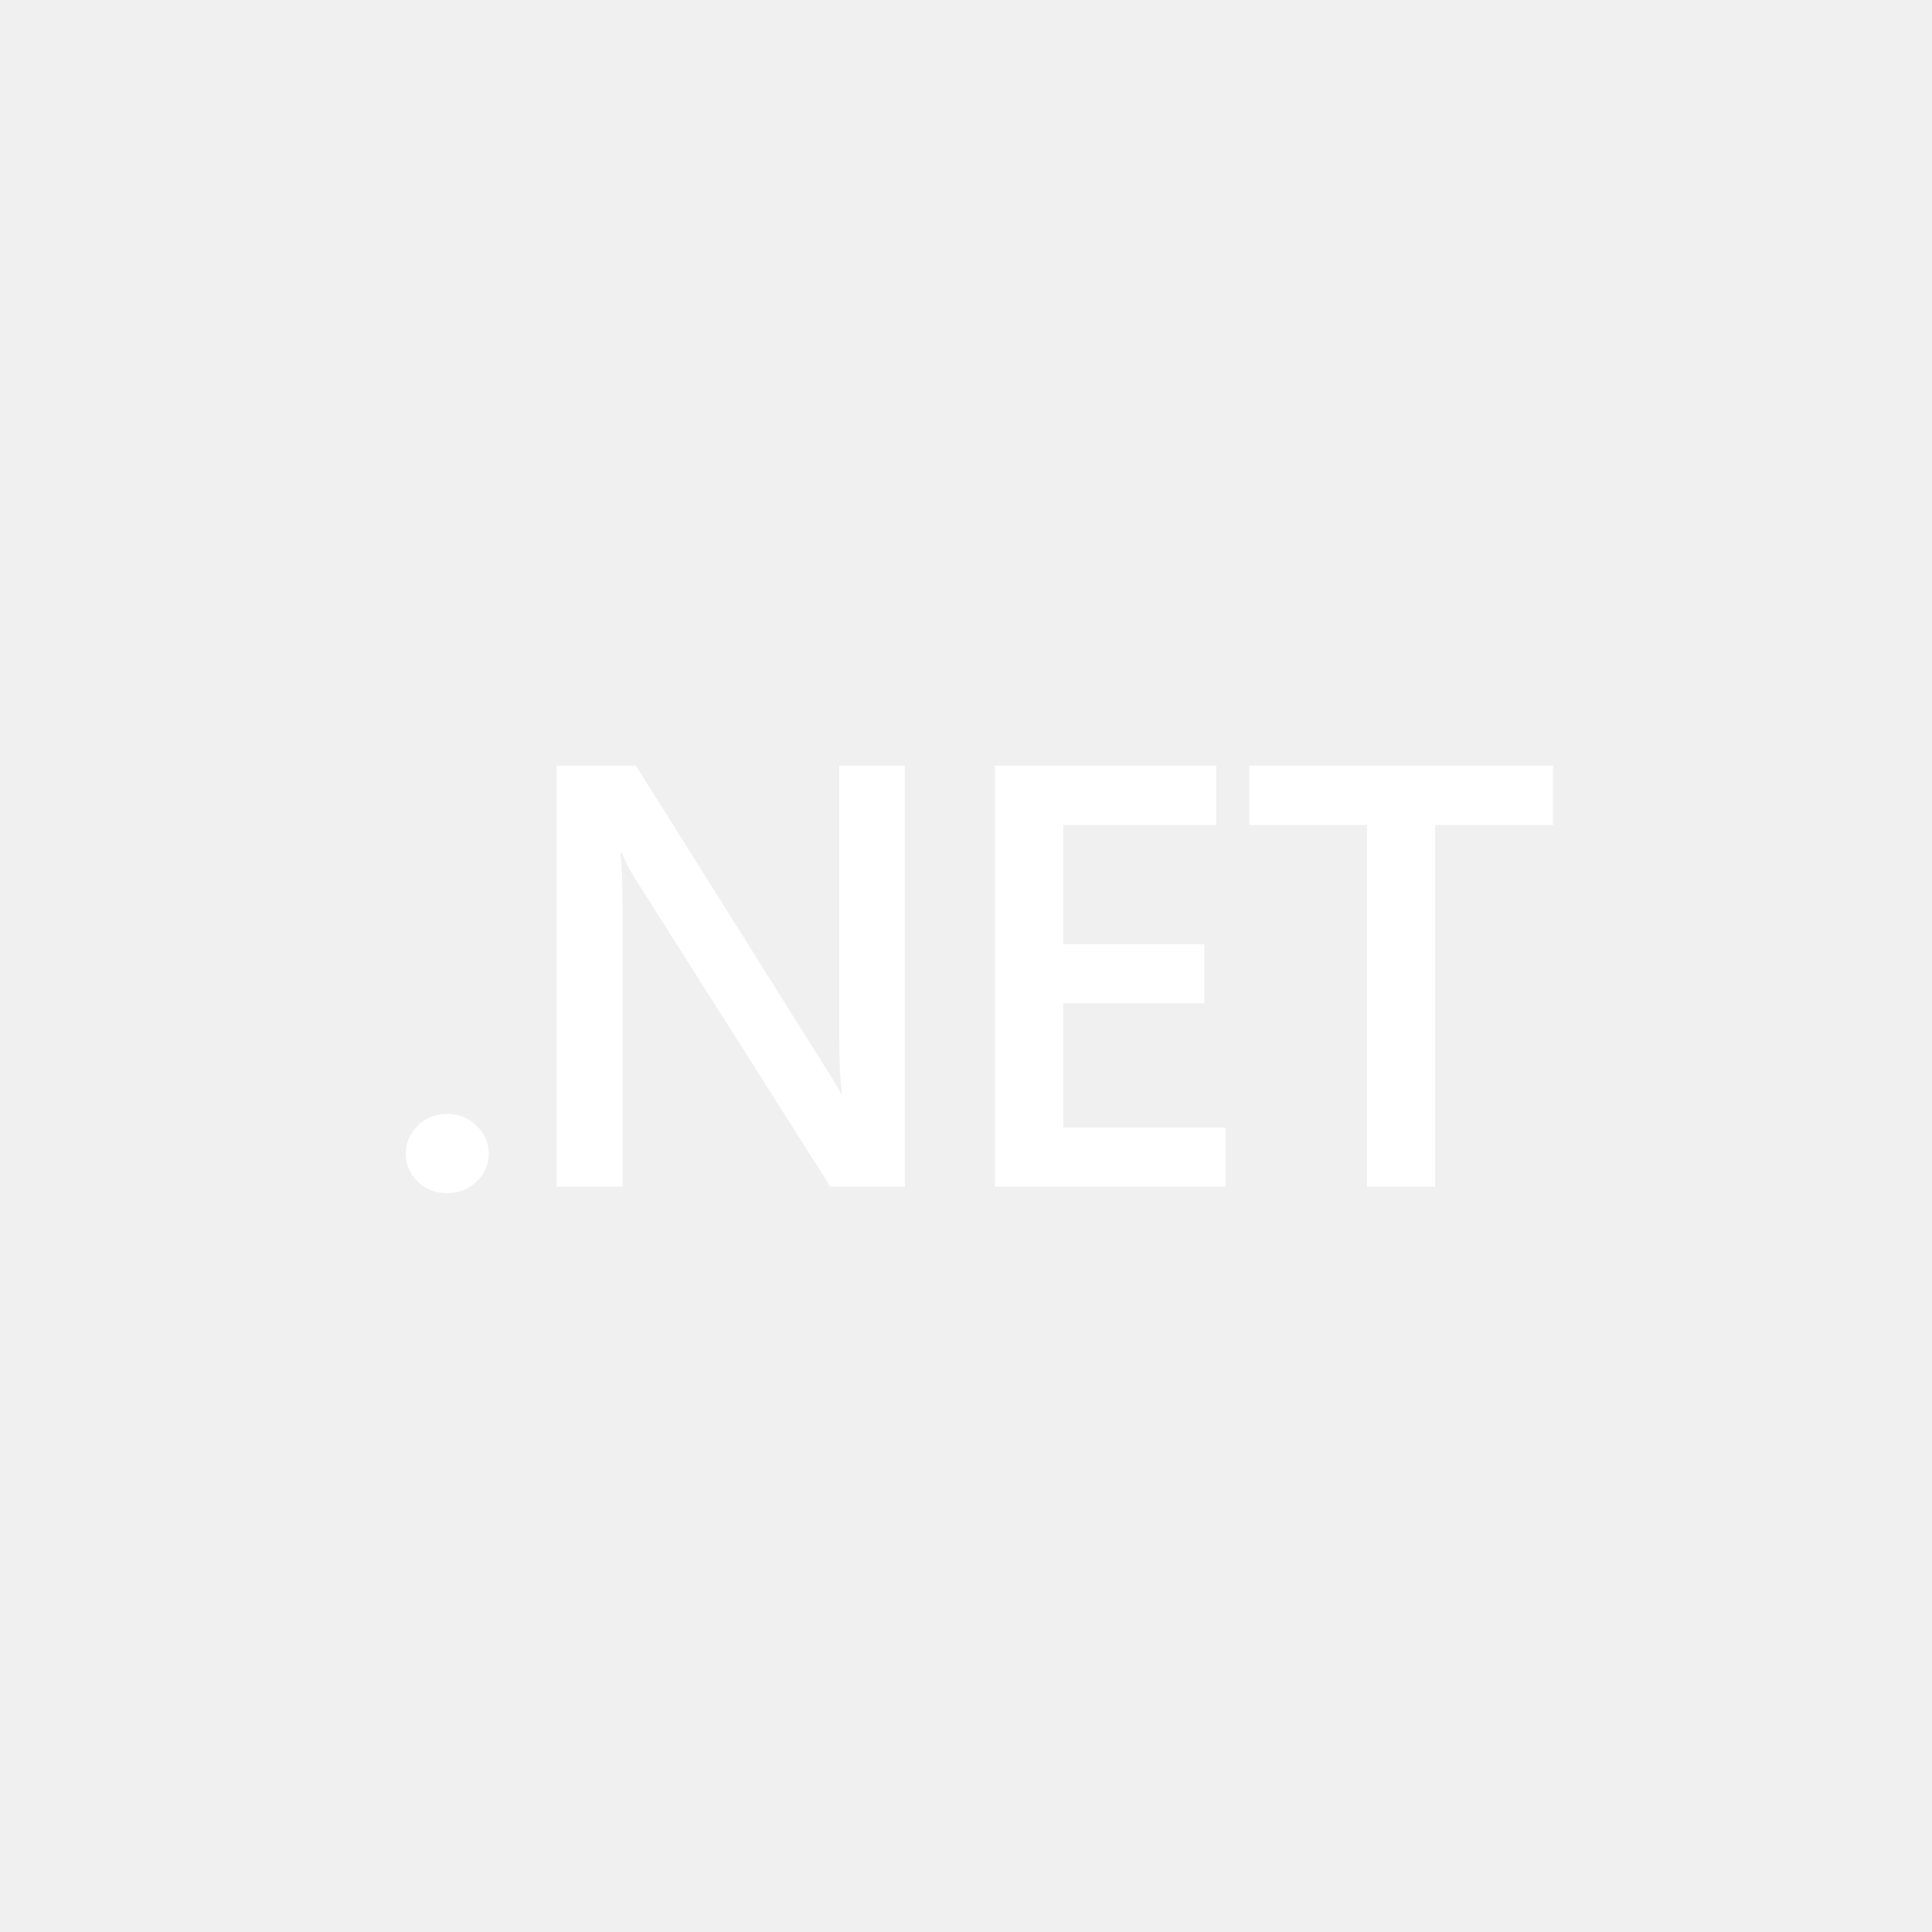
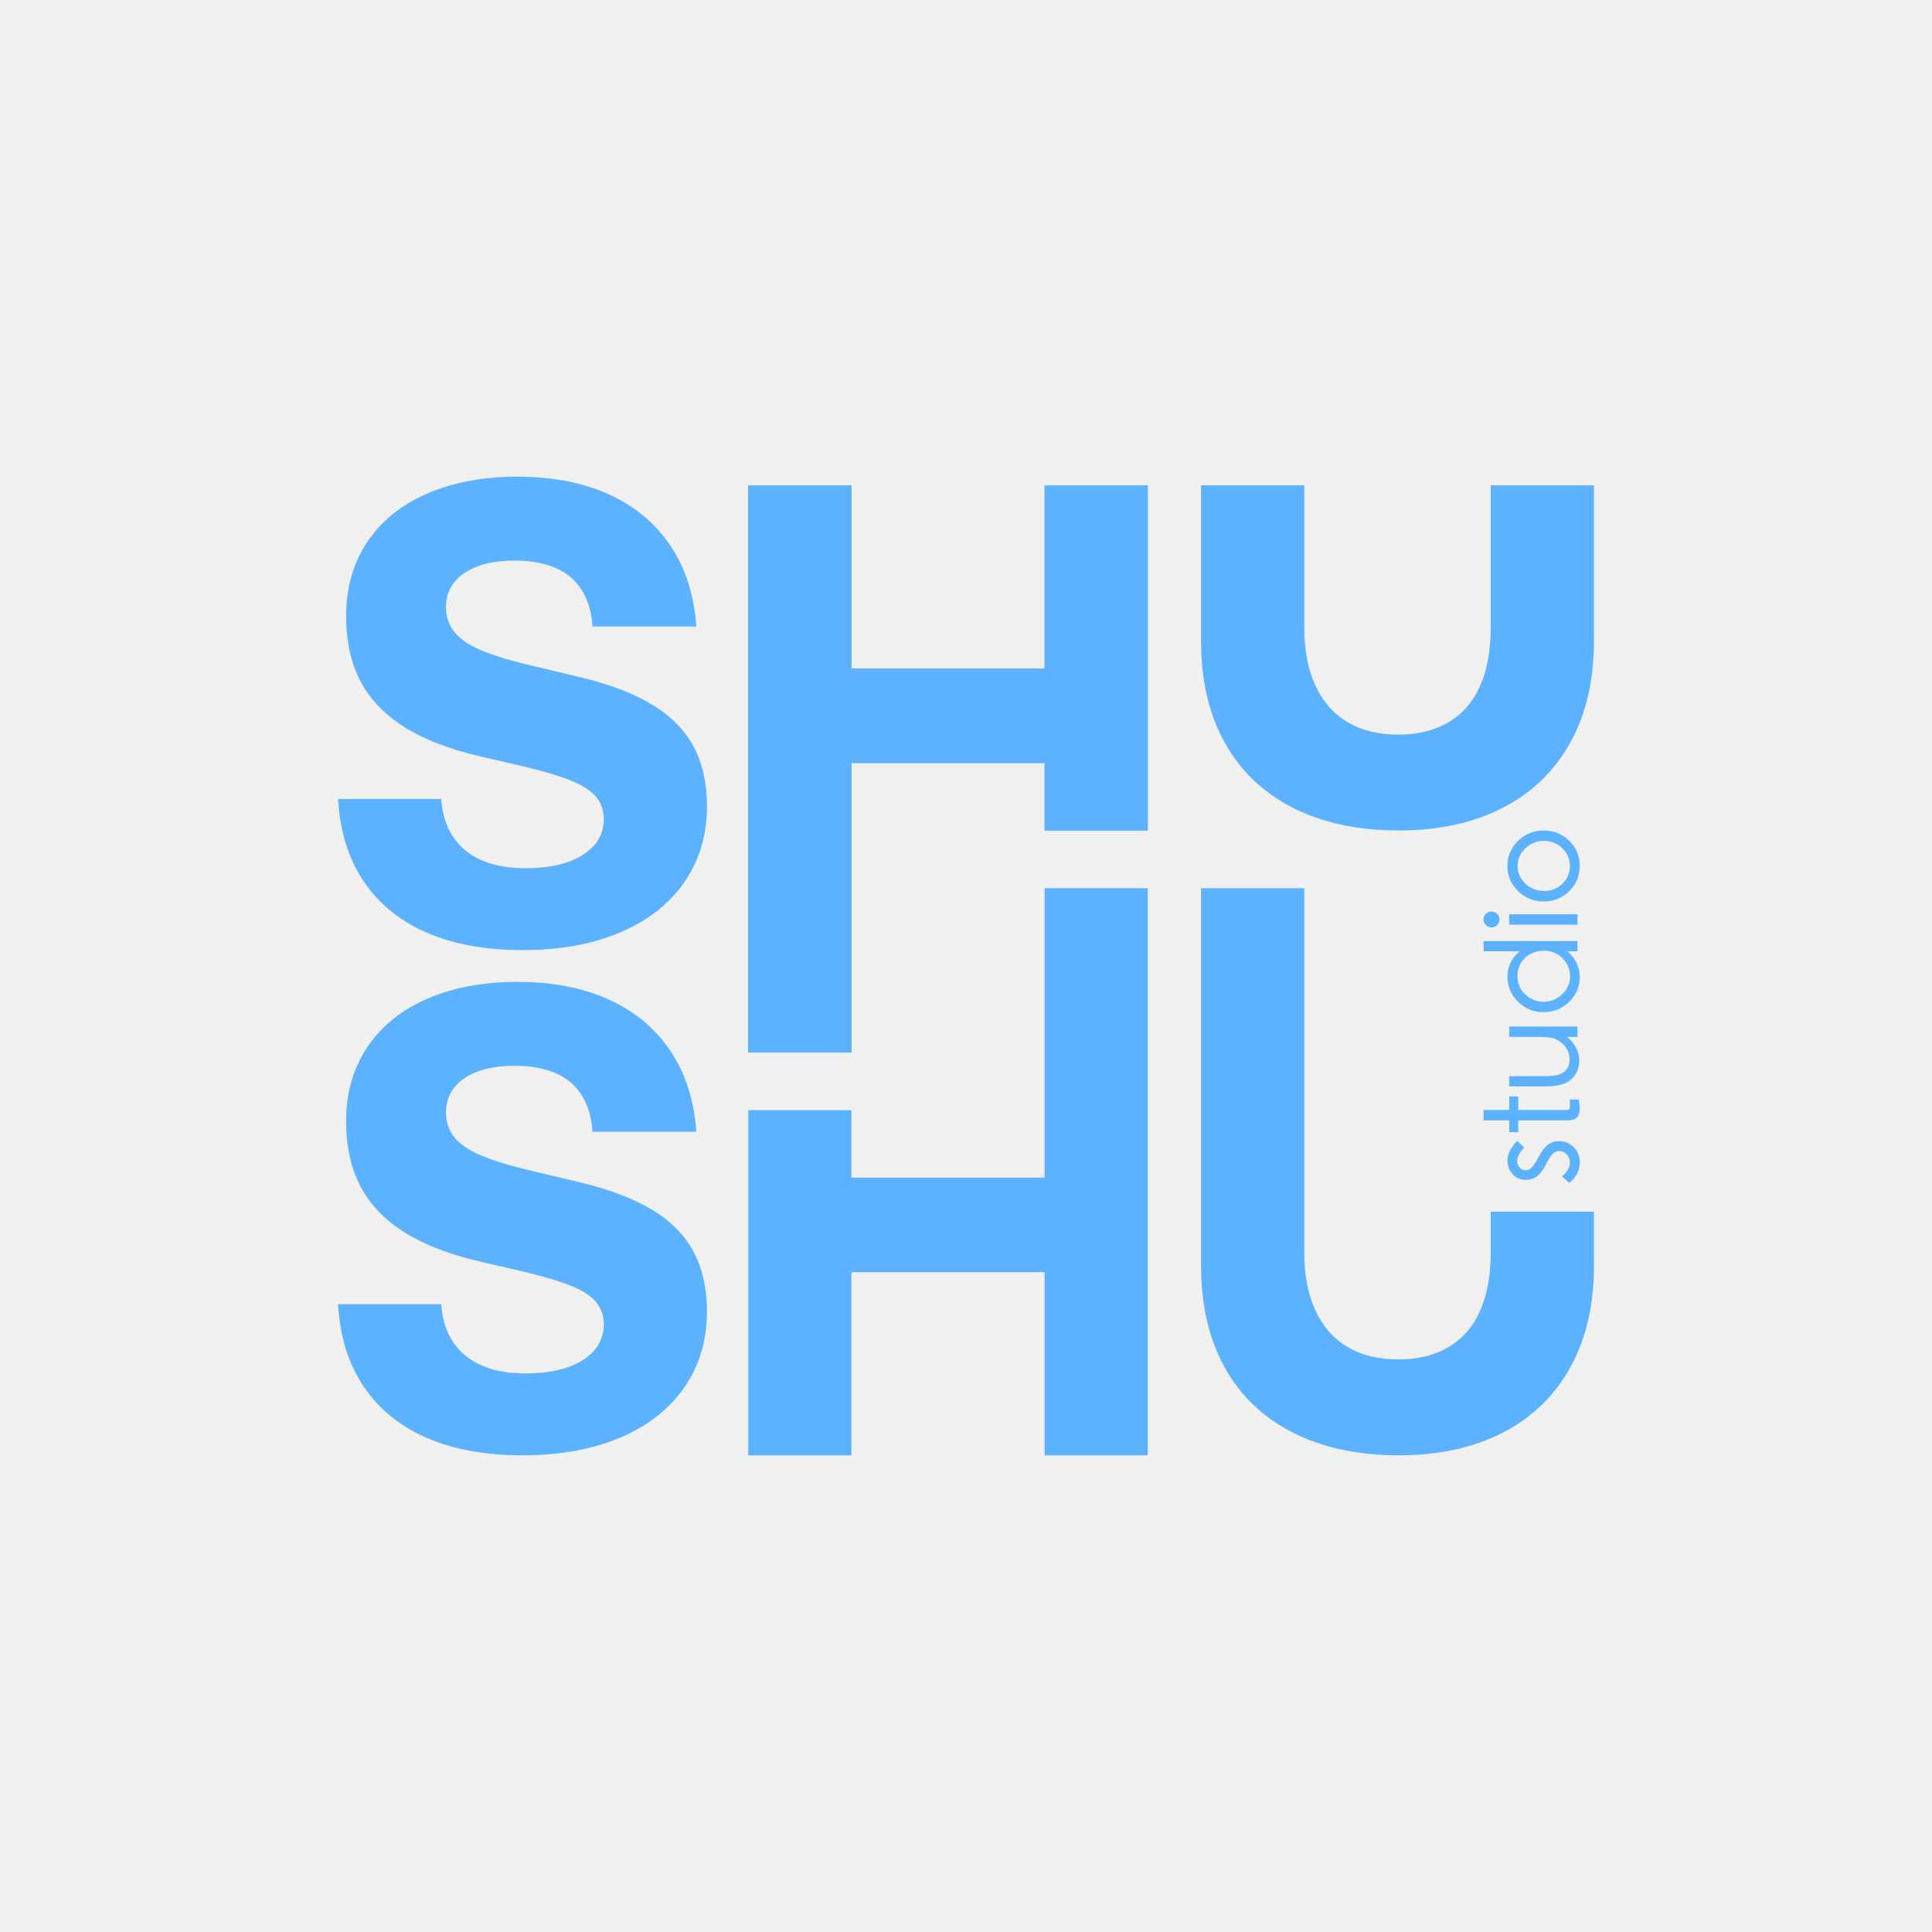
- <svg xmlns="http://www.w3.org/2000/svg" width="456" height="456" viewBox="0 0 456 456" version="1.1" xml:space="preserve" style="fill-rule:evenodd;clip-rule:evenodd;stroke-linejoin:round;stroke-miterlimit:2;">
-   <path d="m 105.5,281.609 c -2.703,0 -5.001,-0.9 -6.893,-2.702 -1.892,-1.848 -2.838,-4.042 -2.838,-6.582 0,-2.587 0.946,-4.804 2.838,-6.652 1.892,-1.848 4.19,-2.772 6.893,-2.772 2.748,0 5.068,0.924 6.96,2.772 1.937,1.848 2.906,4.064 2.906,6.652 0,2.54 -0.968,4.734 -2.906,6.582 -1.892,1.802 -4.212,2.702 -6.96,2.702 z" style="fill:#ffffff;fill-rule:nonzero;stroke-width:0.838" />
-   <path d="M 213.561,280.084 H 195.99 L 149.7,207.054 c -1.171,-1.848 -2.14,-3.765 -2.906,-5.751 h -0.406 c 0.361,2.125 0.541,6.675 0.541,13.65 v 65.132 h -15.543 v -99.36 h 18.719 l 44.737,71.298 c 1.892,2.957 3.109,4.989 3.649,6.098 h 0.27 c -0.45,-2.632 -0.676,-7.09 -0.676,-13.373 v -64.023 h 15.476 z" style="fill:#ffffff;fill-rule:nonzero;stroke-width:0.838" />
-   <path d="m 289.251,280.084 h -54.401 v -99.36 h 52.238 v 13.997 h -36.154 v 28.131 h 33.316 v 13.927 h -33.316 v 29.378 h 38.316 z" style="fill:#ffffff;fill-rule:nonzero;stroke-width:0.838" />
-   <path d="M 366.565,194.721 H 338.722 v 85.363 h -16.084 v -85.363 h -27.775 v -13.997 h 71.701 z" style="fill:#ffffff;fill-rule:nonzero;stroke-width:0.838" />
+ <svg xmlns="http://www.w3.org/2000/svg" width="456" height="456" viewBox="0 0 456 456" version="1.1" xml:space="preserve" style="fill-rule:evenodd;clip-rule:evenodd;stroke-linejoin:round;stroke-miterlimit:2;" id="svg4">
+   <defs id="defs4" />
+   <style type="text/css" id="style1">
+ 	.st0{fill:#5CB2FF;}
+ </style>
+   <g id="g14" transform="matrix(0.3582682,0,0,0.3582682,29.76123,40.9392)">
+     <path class="st0" d="m 298.89,331.8 c 19.6,4.69 35.54,10.75 47.82,18.21 12.28,7.46 21.35,16.67 27.2,27.65 5.84,10.96 8.76,24.04 8.76,39.25 0,19.01 -4.98,35.68 -14.9,50.01 -9.96,14.33 -24.06,25.36 -42.34,33.11 -18.28,7.75 -39.7,11.62 -64.26,11.62 -24.58,0 -45.71,-3.87 -63.4,-11.62 -17.69,-7.75 -31.5,-19.08 -41.45,-33.99 -9.94,-14.92 -15.51,-32.91 -16.67,-53.96 h 67.99 c 0.59,9.64 3.14,17.92 7.68,24.78 4.53,6.87 10.82,12.07 18.87,15.58 8.05,3.5 17.62,5.27 28.74,5.27 16.08,0 28.74,-2.93 37.95,-8.78 9.21,-5.84 13.82,-13.74 13.82,-23.69 0,-5.55 -1.7,-10.37 -5.05,-14.48 -3.36,-4.09 -8.84,-7.68 -16.44,-10.75 -7.62,-3.07 -18.14,-6.21 -31.59,-9.42 L 233.11,384 c -20.19,-4.68 -36.79,-11.12 -49.8,-19.3 -13.01,-8.19 -22.67,-18.28 -28.95,-30.27 -6.28,-12 -9.42,-26.33 -9.42,-43 0,-18.42 4.61,-34.57 13.82,-48.46 9.21,-13.89 22.37,-24.58 39.48,-32.02 17.1,-7.46 36.91,-11.19 59.44,-11.19 23.1,0 43.21,3.87 60.31,11.62 17.12,7.76 30.63,19.01 40.57,33.79 9.94,14.76 15.65,32.52 17.12,53.3 h -68.44 c -0.59,-9.37 -2.93,-17.33 -7.01,-23.92 -4.11,-6.57 -9.87,-11.48 -17.33,-14.69 -7.46,-3.21 -16.44,-4.82 -26.97,-4.82 -9.37,0 -17.4,1.23 -24.13,3.71 -6.73,2.5 -11.92,6 -15.56,10.53 -3.66,4.53 -5.5,10.03 -5.5,16.46 0,6.14 1.77,11.48 5.27,16.01 3.52,4.53 9.07,8.48 16.67,11.83 7.6,3.37 17.99,6.66 31.15,9.87 z" id="path1" />
+     <path class="st0" d="m 298.89,664.63 c 19.6,4.69 35.54,10.75 47.82,18.21 12.28,7.46 21.35,16.67 27.2,27.65 5.84,10.96 8.76,24.04 8.76,39.25 0,19.01 -4.98,35.68 -14.9,50.01 -9.96,14.33 -24.06,25.36 -42.34,33.11 -18.28,7.75 -39.7,11.62 -64.26,11.62 -24.58,0 -45.71,-3.87 -63.4,-11.62 -17.69,-7.75 -31.5,-19.08 -41.45,-33.99 -9.94,-14.92 -15.51,-32.91 -16.67,-53.96 h 67.99 c 0.59,9.64 3.14,17.92 7.68,24.78 4.53,6.87 10.82,12.07 18.87,15.58 8.05,3.5 17.62,5.27 28.74,5.27 16.08,0 28.74,-2.93 37.95,-8.78 9.21,-5.84 13.82,-13.74 13.82,-23.69 0,-5.55 -1.7,-10.37 -5.05,-14.48 -3.36,-4.09 -8.84,-7.68 -16.44,-10.75 -7.62,-3.07 -18.14,-6.21 -31.59,-9.42 l -28.51,-6.59 c -20.19,-4.68 -36.79,-11.12 -49.8,-19.3 -13.01,-8.19 -22.67,-18.28 -28.95,-30.27 -6.28,-11.99 -9.42,-26.33 -9.42,-43 0,-18.42 4.61,-34.57 13.82,-48.46 9.21,-13.89 22.37,-24.58 39.48,-32.02 17.1,-7.46 36.91,-11.19 59.44,-11.19 23.1,0 43.21,3.87 60.31,11.62 17.12,7.76 30.63,19.01 40.57,33.79 9.94,14.76 15.65,32.52 17.12,53.3 h -68.44 c -0.59,-9.37 -2.93,-17.33 -7.01,-23.92 -4.11,-6.57 -9.87,-11.48 -17.33,-14.69 -7.46,-3.21 -16.44,-4.82 -26.97,-4.82 -9.37,0 -17.4,1.23 -24.13,3.71 -6.73,2.5 -11.92,6 -15.56,10.53 -3.66,4.53 -5.5,10.03 -5.5,16.46 0,6.14 1.77,11.48 5.27,16.01 3.52,4.53 9.07,8.48 16.67,11.83 7.6,3.37 17.99,6.66 31.15,9.87 z" id="path2" />
+     <path class="st0" d="M 409.87,579.07 V 205.46 h 67.99 V 326.1 H 605.1 V 205.46 h 67.99 V 432.85 H 605.1 V 388.4 H 477.86 v 190.67 z" id="path3" />
+     <path class="st0" d="M 409.87,579.07 V 205.46 h 67.99 V 326.1 H 605.1 V 205.46 h 67.99 V 432.85 H 605.1 V 388.4 H 477.86 v 190.67 z" id="path4" />
+     <path class="st0" d="M 768.71,829.56 C 749.13,819.64 734.14,805.3 723.75,786.58 713.38,767.87 708.19,745.63 708.19,719.89 V 470.87 h 67.99 v 239.81 c 0,14.92 2.41,27.65 7.25,38.16 4.82,10.53 11.83,18.58 21.04,24.13 9.21,5.55 20.4,8.34 33.56,8.34 12.87,0 23.92,-2.7 33.13,-8.12 9.21,-5.41 16.15,-13.37 20.83,-23.9 4.68,-10.53 7.01,-23.4 7.01,-38.61 v -26.72 h 68 v 35.93 c 0,25.74 -5.19,47.98 -15.58,66.69 -10.37,18.72 -25.22,33.06 -44.52,42.98 -19.31,9.94 -42.11,14.92 -68.44,14.92 -26.91,0 -50.15,-4.98 -69.75,-14.92 z" id="path5" />
+     <path class="st0" d="M 768.71,417.92 C 749.13,408 734.14,393.66 723.75,374.94 713.38,356.23 708.19,333.99 708.19,308.25 v -102.8 h 67.99 v 93.59 c 0,14.92 2.41,27.65 7.25,38.16 4.82,10.53 11.83,18.58 21.04,24.13 9.21,5.55 20.4,8.34 33.56,8.34 12.87,0 23.92,-2.7 33.13,-8.12 9.21,-5.41 16.15,-13.37 20.83,-23.9 4.68,-10.53 7.01,-23.4 7.01,-38.61 v -93.59 h 68 v 102.8 c 0,25.74 -5.19,47.98 -15.58,66.69 -10.37,18.72 -25.22,33.06 -44.52,42.98 -19.31,9.94 -42.11,14.92 -68.44,14.92 -26.91,0 -50.15,-4.98 -69.75,-14.92 z" id="path6" />
+     <path class="st0" d="M 673.09,470.87 V 844.48 H 605.1 V 723.84 H 477.86 V 844.49 H 409.87 V 617.1 h 67.99 v 44.45 H 605.1 V 470.87 Z" id="path7" />
+     <g id="g13">
+       <path class="st0" d="m 916.47,637.37 4.55,4.38 c -3.04,3.25 -4.55,6.22 -4.55,8.91 0,1.71 0.54,3.14 1.63,4.29 1.06,1.15 2.39,1.73 3.95,1.73 1.58,0 2.95,-0.65 4.14,-1.95 1.17,-1.28 2.65,-3.58 4.36,-6.87 1.73,-3.32 3.66,-5.85 5.75,-7.65 2.1,-1.78 4.66,-2.67 7.68,-2.67 3.86,0 7.11,1.32 9.74,3.99 2.65,2.69 3.97,5.96 3.97,9.87 0,5.46 -2.3,10 -6.94,13.62 l -4.77,-4.27 c 3.45,-2.99 5.18,-6.01 5.18,-9.08 0,-2.1 -0.67,-3.88 -2.06,-5.38 -1.37,-1.47 -2.97,-2.23 -4.84,-2.23 -1.84,0 -3.38,0.69 -4.62,2.04 -1.24,1.34 -2.67,3.66 -4.34,6.94 -1.65,3.27 -3.47,5.75 -5.49,7.42 -1.99,1.69 -4.64,2.52 -7.91,2.52 -3.27,0 -6.07,-1.19 -8.39,-3.58 -2.3,-2.41 -3.47,-5.57 -3.47,-9.5 -0.01,-3.97 2.13,-8.13 6.43,-12.53 z" id="path8" />
+       <path class="st0" d="m 917.14,608.08 v 8.91 h 31.53 c 1.15,0 1.86,-0.17 2.1,-0.5 0.26,-0.33 0.37,-1.15 0.37,-2.47 v -3.97 h 5.88 c 0.43,2.65 0.65,4.66 0.65,6.03 0,2.65 -0.65,4.6 -1.93,5.85 -1.3,1.28 -3.36,1.91 -6.16,1.91 h -32.44 v 7.76 h -5.94 v -7.76 h -16.93 v -6.85 h 16.93 v -8.91 z" id="path9" />
+       <path class="st0" d="m 956.19,562 v 6.85 h -6.79 c 5.29,4.47 7.94,9.74 7.94,15.85 0,3.25 -0.85,6.18 -2.52,8.82 -1.69,2.65 -3.99,4.62 -6.94,5.94 -2.95,1.32 -7.48,1.99 -13.57,1.99 H 911.2 v -6.76 h 21.47 c 4.94,0 8.3,-0.24 10.1,-0.72 1.78,-0.46 3.3,-1.15 4.53,-2.06 1.24,-0.91 2.17,-2.06 2.78,-3.47 0.61,-1.41 0.91,-3.1 0.91,-5.12 0,-1.99 -0.5,-3.97 -1.5,-5.9 -0.98,-1.93 -2.36,-3.58 -4.12,-4.97 -1.76,-1.37 -3.64,-2.32 -5.62,-2.84 -1.97,-0.52 -5.94,-0.78 -11.88,-0.78 H 911.2 V 562 Z" id="path10" />
+       <path class="st0" d="m 956.19,505.72 v 6.7 h -6.61 c 5.4,4.9 8.09,10.54 8.09,16.96 0,6.42 -2.34,11.88 -7,16.39 -4.68,4.51 -10.3,6.76 -16.85,6.76 -6.55,0 -12.14,-2.28 -16.8,-6.85 -4.64,-4.57 -6.98,-10.15 -6.98,-16.72 0,-6.57 2.69,-12.1 8.02,-16.54 h -23.79 v -6.7 z m -4.88,23.11 c 0,-4.34 -1.63,-8.22 -4.88,-11.64 -3.23,-3.4 -7.35,-5.12 -12.34,-5.12 -4.97,0 -9.13,1.58 -12.47,4.75 -3.32,3.17 -4.99,7.16 -4.99,11.97 0,4.81 1.71,8.85 5.16,12.06 3.45,3.23 7.48,4.84 12.14,4.84 4.64,0 8.69,-1.65 12.16,-4.97 3.49,-3.31 5.22,-7.27 5.22,-11.89 z" id="path11" />
+       <path class="st0" d="m 894.26,491.51 c 0,-1.47 0.52,-2.73 1.54,-3.75 1.02,-1.02 2.25,-1.52 3.71,-1.52 1.46,0 2.69,0.5 3.71,1.52 1.02,1.02 1.54,2.25 1.54,3.71 0,1.47 -0.52,2.71 -1.58,3.73 -1.04,1.02 -2.25,1.52 -3.66,1.52 -1.41,0 -2.62,-0.5 -3.66,-1.52 -1.08,-1.02 -1.6,-2.25 -1.6,-3.69 z m 61.93,-3.47 v 6.85 H 911.2 v -6.85 z" id="path12" />
+       <path class="st0" d="m 910.03,456.19 c 0,-6.48 2.34,-12.01 7.02,-16.54 4.68,-4.53 10.3,-6.81 16.85,-6.81 6.55,0 12.14,2.23 16.78,6.72 4.66,4.49 6.98,10.04 6.98,16.63 0,6.61 -2.32,12.16 -6.98,16.67 -4.64,4.51 -10.23,6.76 -16.78,6.76 -6.55,0 -12.16,-2.25 -16.85,-6.81 -4.68,-4.52 -7.02,-10.07 -7.02,-16.62 z m 41.11,0 c 0,-4.55 -1.65,-8.46 -4.99,-11.66 -3.34,-3.23 -7.35,-4.84 -12.06,-4.84 -4.71,0 -8.78,1.63 -12.21,4.9 -3.45,3.27 -5.16,7.16 -5.16,11.64 0,4.49 1.71,8.35 5.16,11.6 3.43,3.25 7.52,4.88 12.25,4.88 4.73,0 8.76,-1.58 12.06,-4.7 3.3,-3.14 4.95,-7.07 4.95,-11.82 z" id="path13" />
+     </g>
+   </g>
</svg>
